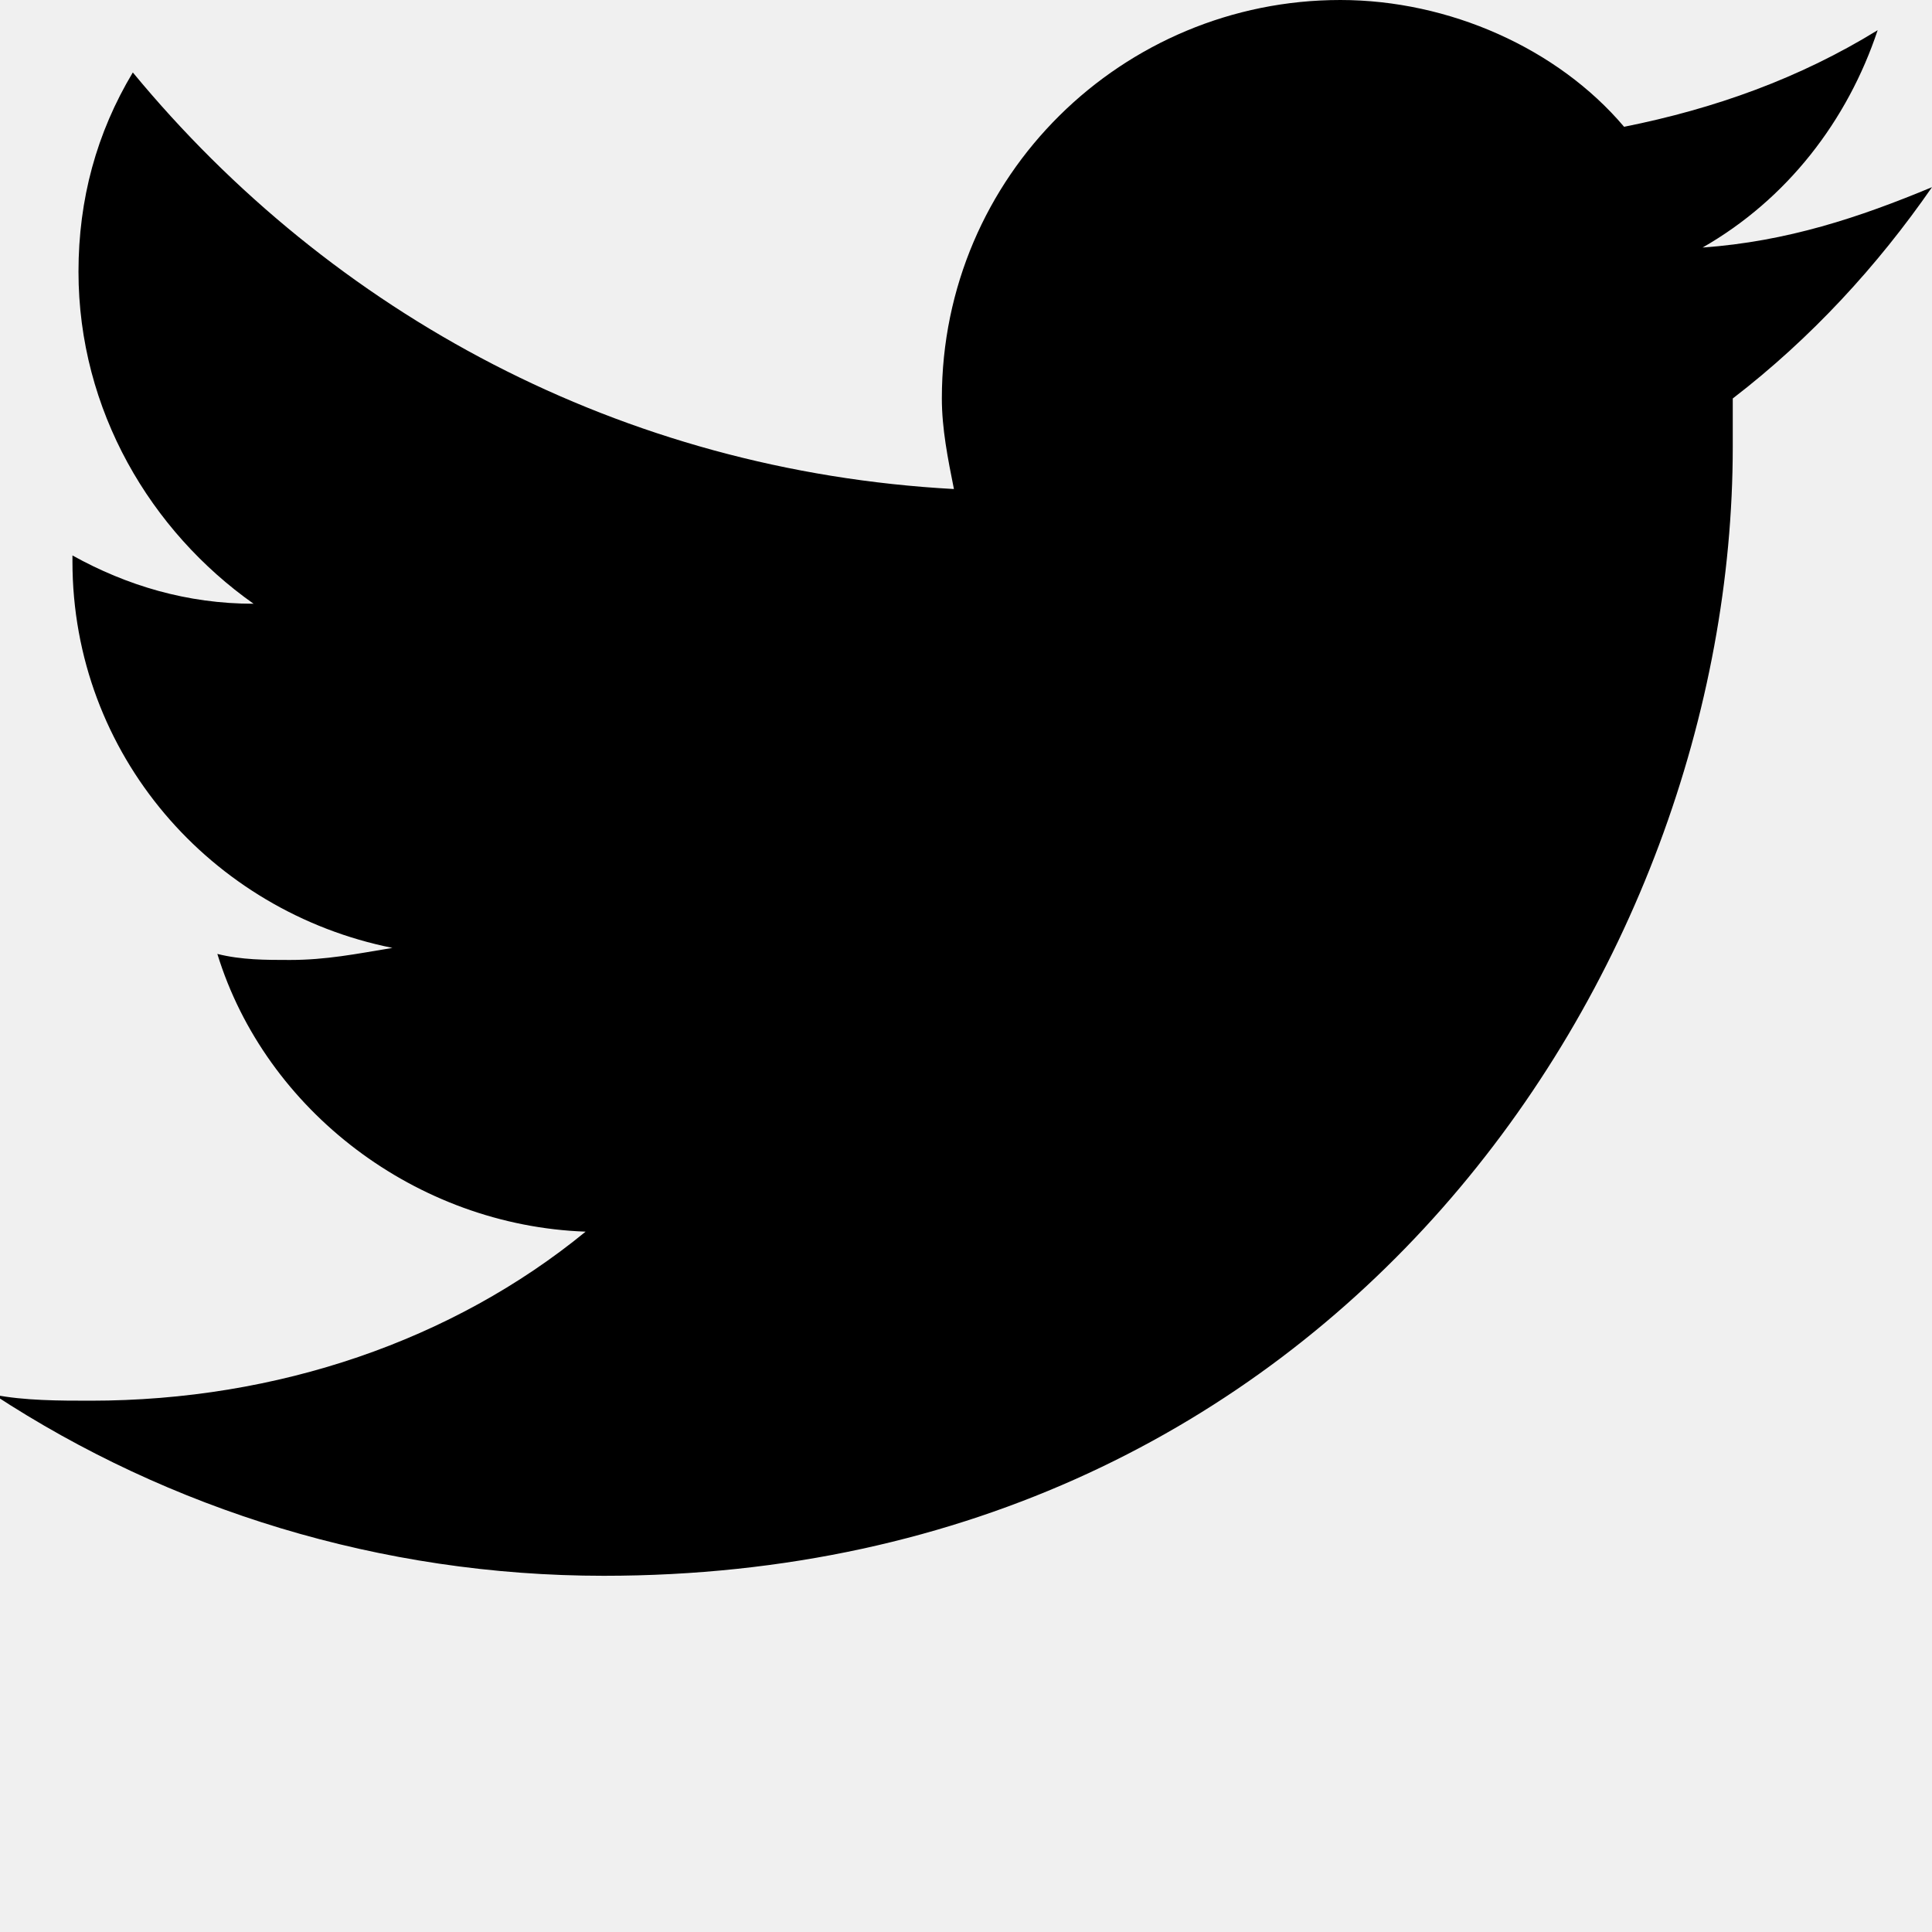
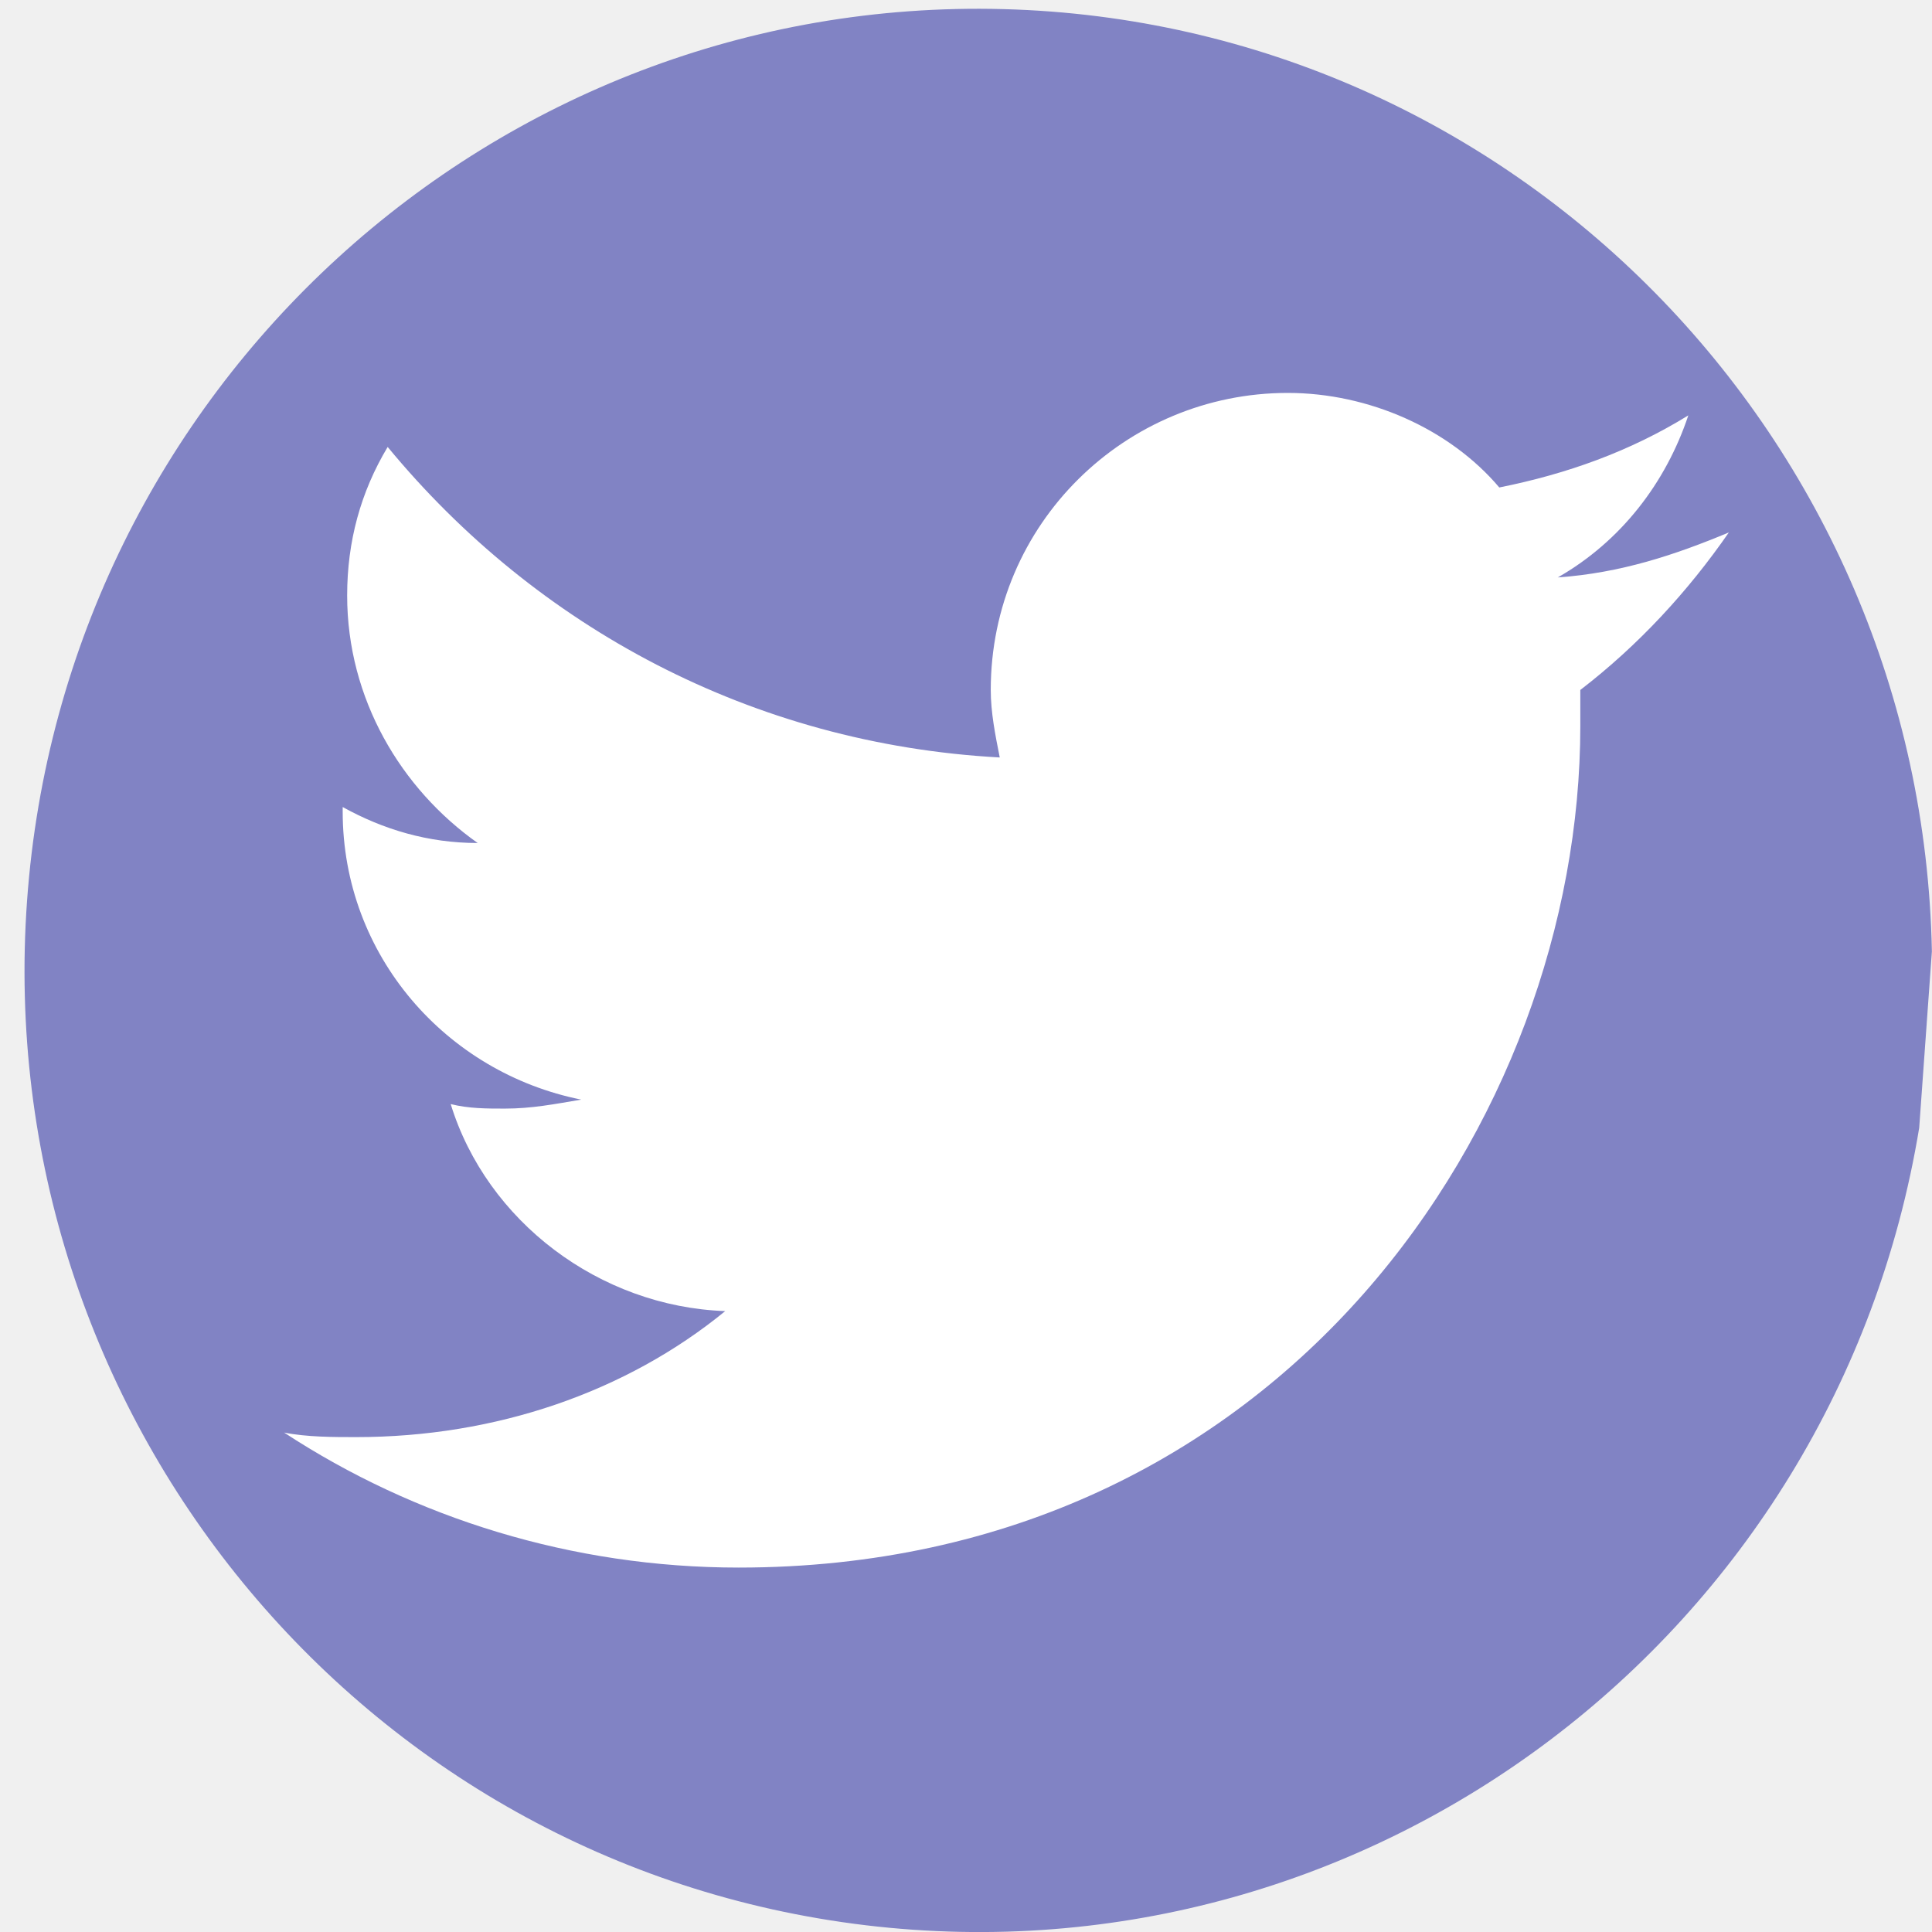
<svg xmlns="http://www.w3.org/2000/svg" version="1.1" id="Layer_1" x="0px" y="0px" viewBox="0 0 32 32" style="enable-background:new 0 0 32 32;" xml:space="preserve">
-   <path d="M32,3.1c-1.2,0.5-2.4,0.9-3.8,1c1.4-0.8,2.4-2.1,2.9-3.6c-1.3,0.8-2.7,1.3-4.2,1.6C25.8,0.8,24,0,22.2,0  c-3.6,0-6.6,2.9-6.6,6.6c0,0.5,0.1,1,0.2,1.5C10.3,7.8,5.5,5.2,2.2,1.2c-0.6,1-0.9,2.1-0.9,3.3c0,2.3,1.2,4.3,2.9,5.5  c-1.1,0-2.1-0.3-3-0.8c0,0,0,0.1,0,0.1c0,3.2,2.3,5.8,5.3,6.4c-0.6,0.1-1.1,0.2-1.7,0.2c-0.4,0-0.8,0-1.2-0.1  c0.8,2.6,3.3,4.5,6.1,4.6c-2.2,1.8-5.1,2.8-8.2,2.8c-0.5,0-1.1,0-1.6-0.1c2.9,1.9,6.4,3,10.1,3c12.1,0,18.7-10,18.7-18.7  c0-0.3,0-0.6,0-0.8C30,5.6,31.1,4.4,32,3.1z" />
+   <defs id="defs7" />
+   <path style="opacity:0.9;fill:#ffffff;fill-opacity:1;stroke:none;stroke-width:20;stroke-linecap:round;stroke-linejoin:miter;stroke-miterlimit:4;stroke-dasharray:none;stroke-dashoffset:0;stroke-opacity:1" id="path4139" d="m -3.574,-27.222 a 13.627,8.068 0 0 1 -15.053,6.691 13.627,8.068 0 0 1 -11.982,-8.595 13.627,8.068 0 0 1 13.951,-7.482 13.627,8.068 0 0 1 13.265,7.906" />
+   <g id="layer1">
+     <path style="enable-background:new 0 0 32 32;opacity:0.9;fill:#7477bf;fill-opacity:1;stroke:none;stroke-width:20;stroke-linecap:round;stroke-linejoin:miter;stroke-miterlimit:4;stroke-dasharray:none;stroke-dashoffset:0;stroke-opacity:1" id="path4144" d="M 31.788,18.68 A 15.797,15.927 0 0 1 14.338,31.888 15.797,15.927 0 0 1 0.448,14.921 15.797,15.927 0 0 1 16.62,0.151 15.797,15.927 0 0 1 31.998,15.759" />
+   </g>
+   <g id="layer2">
+     <path d="m 28.635,8.819 c -0.895,0.373 -1.789,0.671 -2.833,0.745 1.044,-0.596 1.789,-1.565 2.162,-2.684 C 26.995,7.478 25.952,7.85 24.833,8.074 24.013,7.105 22.672,6.508 21.33,6.508 c -2.684,0 -4.92,2.162 -4.92,4.92 0,0.373 0.075,0.745 0.149,1.118 C 12.459,12.323 8.881,10.385 6.421,7.403 5.974,8.148 5.75,8.968 5.75,9.863 c 0,1.715 0.895,3.205 2.162,4.1 -0.82,0 -1.565,-0.224 -2.236,-0.596 0,0 0,0.075 0,0.075 0,2.385 1.715,4.324 3.951,4.771 -0.447,0.075 -0.82,0.149 -1.267,0.149 -0.298,0 -0.596,0 -0.895,-0.075 0.596,1.938 2.46,3.354 4.547,3.429 -1.64,1.342 -3.802,2.087 -6.113,2.087 -0.373,0 -0.82,0 -1.193,-0.075 2.162,1.416 4.771,2.236 7.529,2.236 9.02,0 13.94,-7.454 13.94,-13.94 0,-0.224 0,-0.447 0,-0.596 0.969,-0.745 1.789,-1.64 2.46,-2.609 z" id="path3" style="fill:#ffffff;fill-opacity:1" />
+   </g>
</svg>
